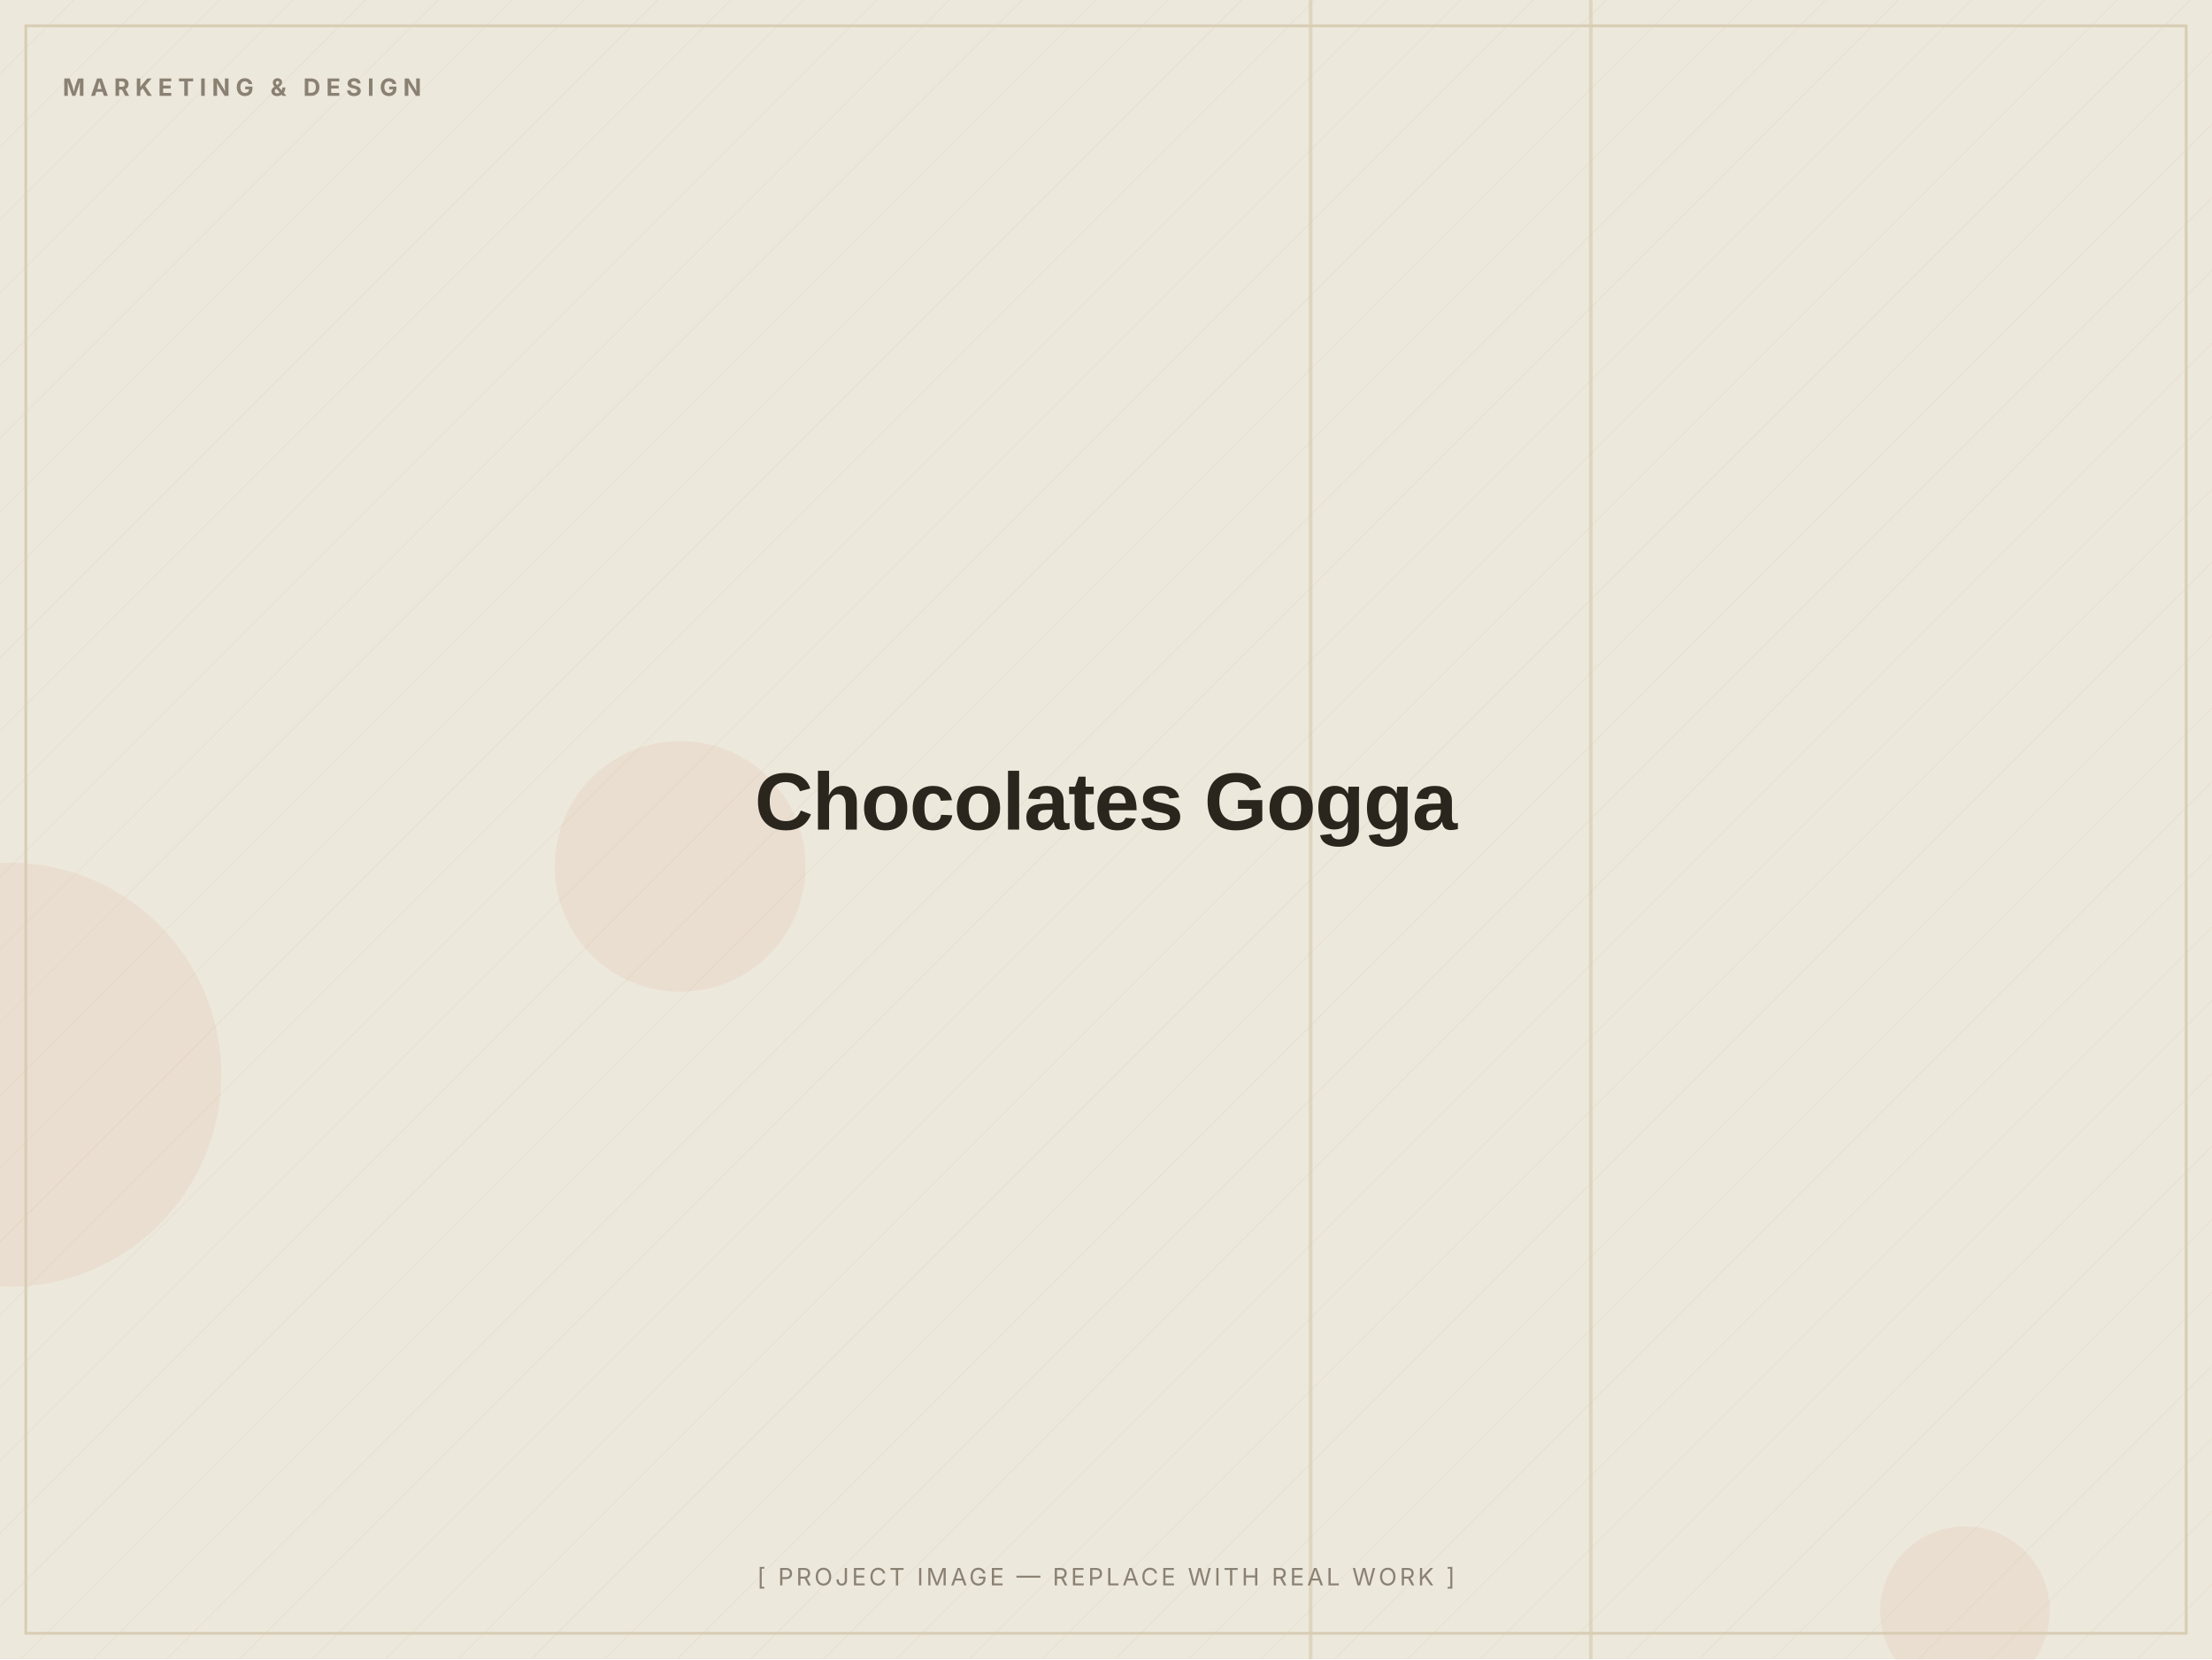
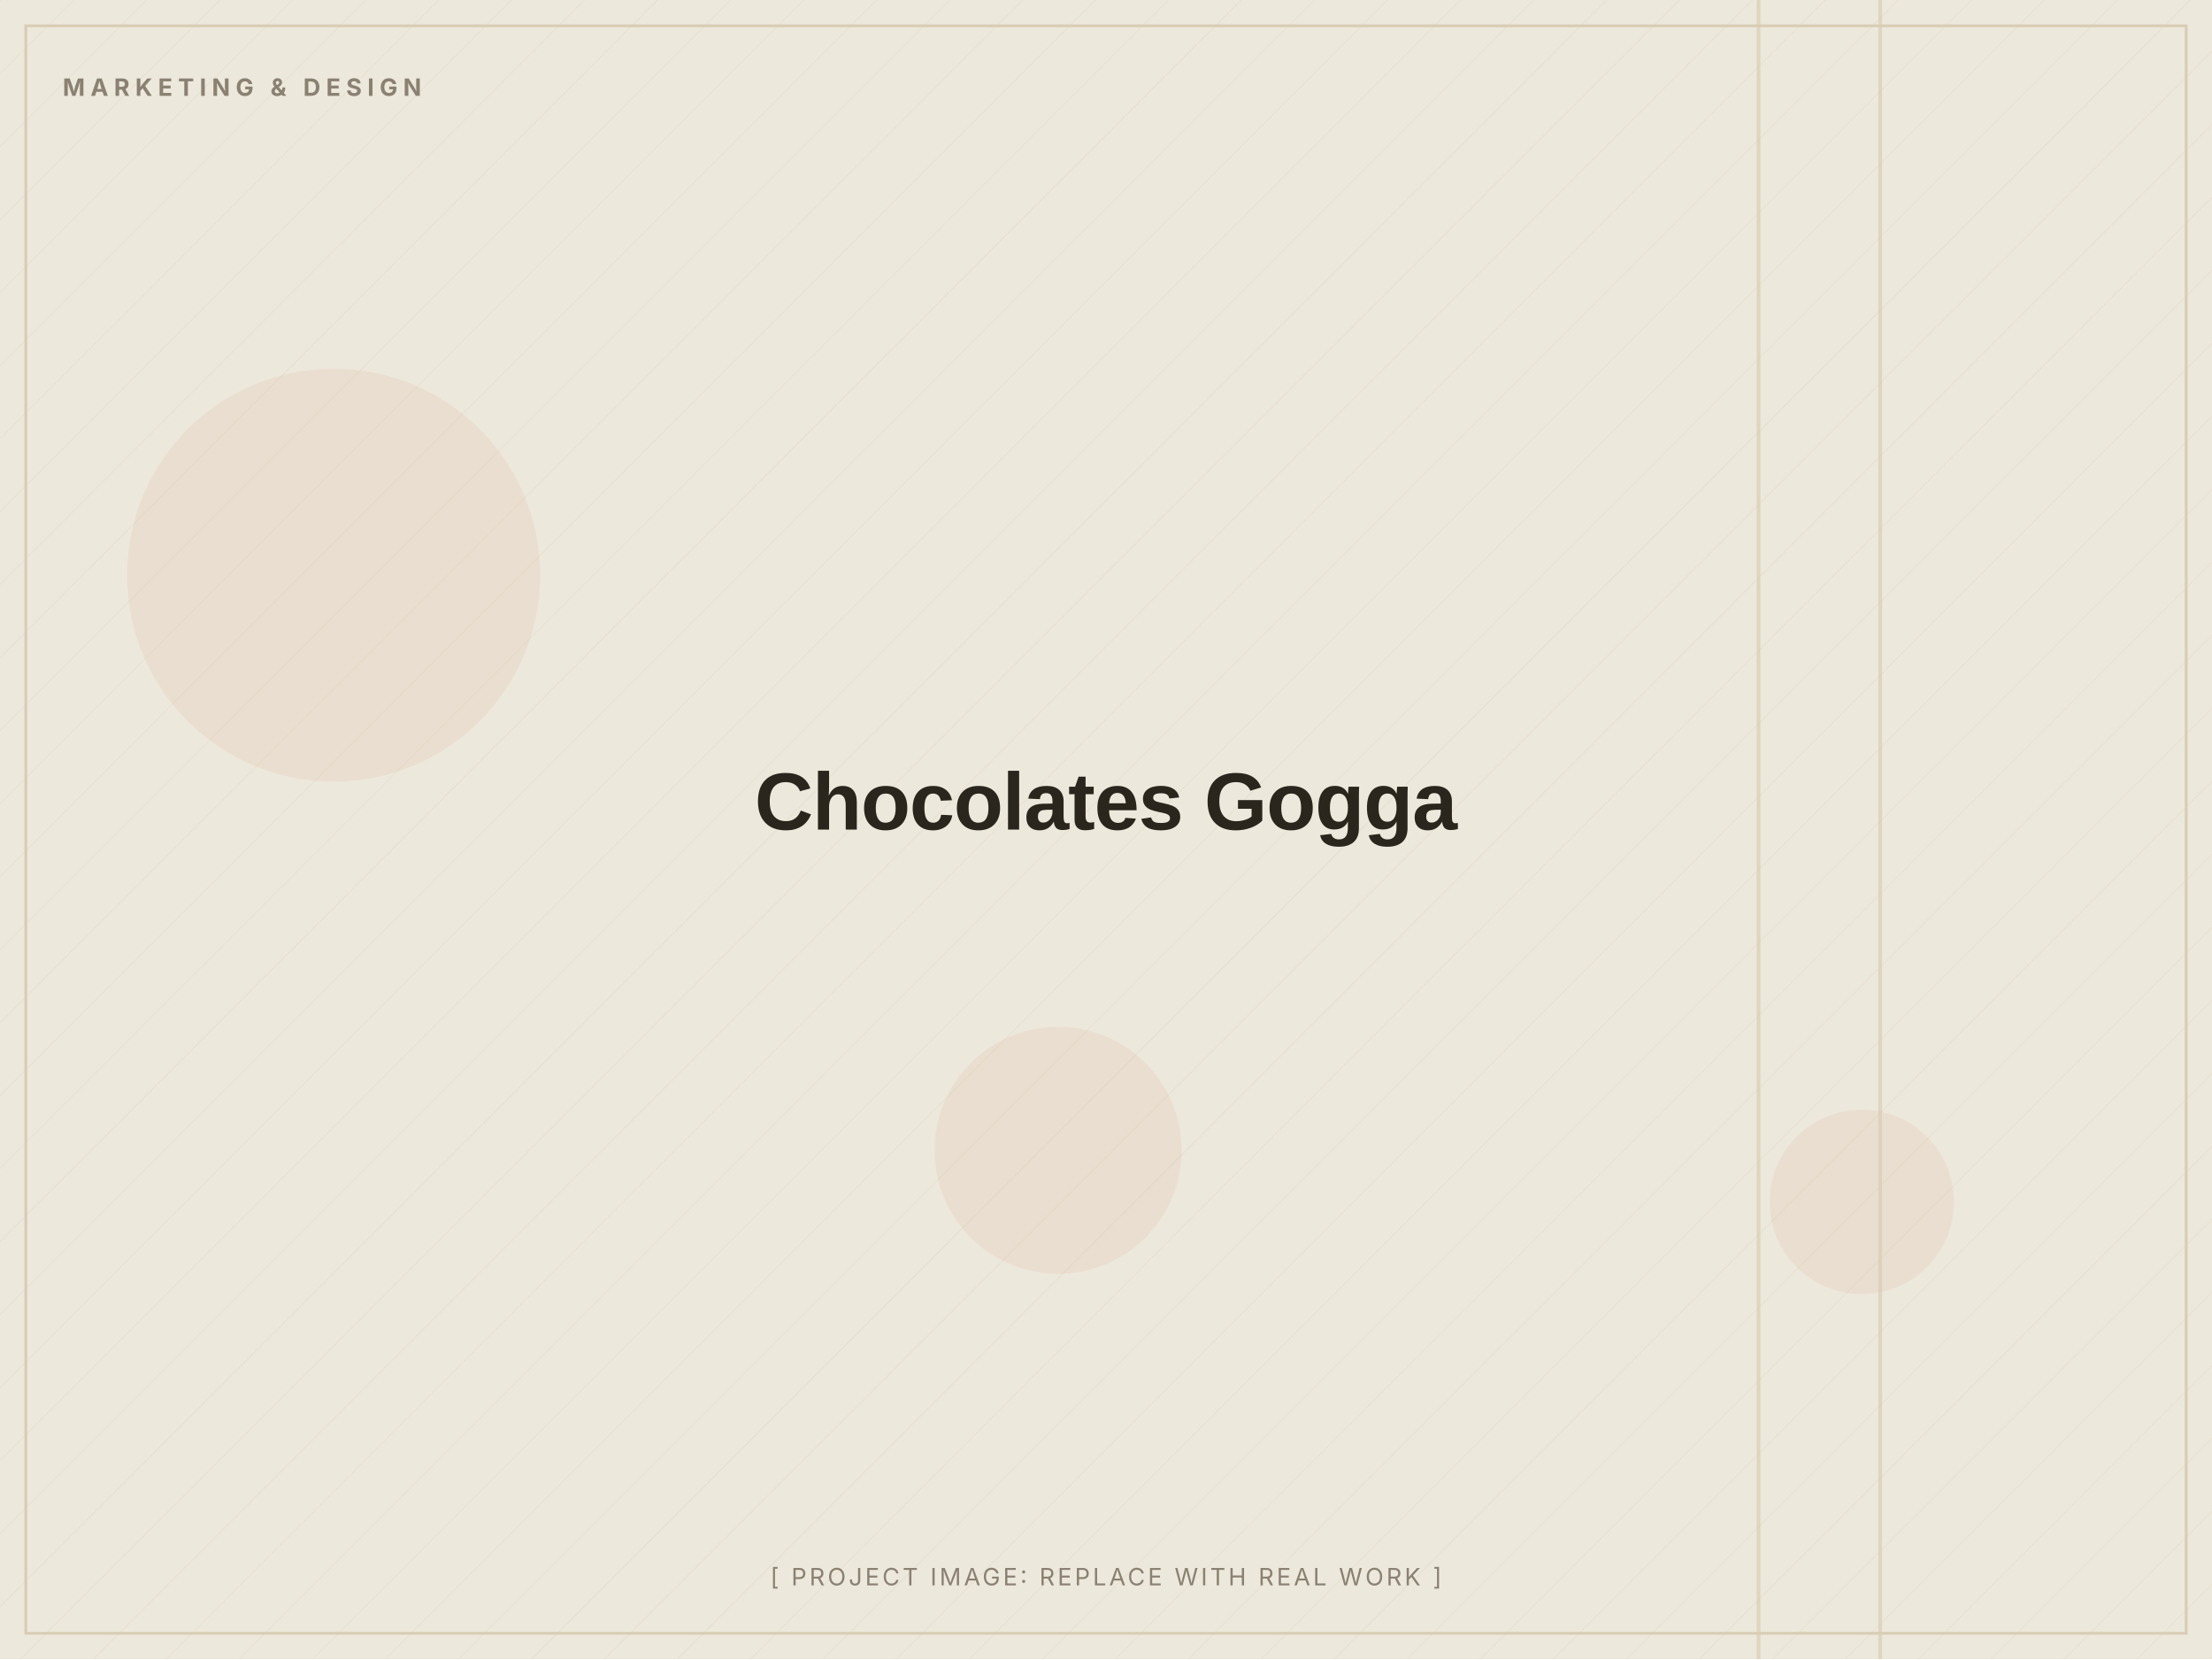
- <svg xmlns="http://www.w3.org/2000/svg" width="1200" height="900" viewBox="0 0 1200 900" role="img" aria-label="Chocolates Gogga — placeholder image">
+ <svg xmlns="http://www.w3.org/2000/svg" width="1200" height="900" viewBox="0 0 1200 900" role="img" aria-label="Chocolates Gogga (placeholder image)">
  <defs>
    <pattern id="d" width="28" height="28" patternUnits="userSpaceOnUse" patternTransform="rotate(45)">
      <line x1="0" y1="0" x2="0" y2="28" stroke="#D8CDB4" stroke-width="1" opacity="0.5" />
    </pattern>
  </defs>
  <rect width="1200" height="900" fill="#EDE8DC" />
  <rect width="1200" height="900" fill="url(#d)" opacity="0.55" />
-   <circle cx="369" cy="470" r="68" fill="#C2410C" opacity="0.06" />
-   <circle cx="1066" cy="874" r="46" fill="#C2410C" opacity="0.06" />
-   <circle cx="5" cy="583" r="115" fill="#C2410C" opacity="0.06" />
-   <rect x="862" y="0" width="2" height="900" fill="#D8CDB4" opacity="0.7" />
-   <rect x="710" y="0" width="2" height="900" fill="#D8CDB4" opacity="0.7" />
+   <circle cx="1010" cy="652" r="50" fill="#C2410C" opacity="0.06" />
+   <circle cx="574" cy="624" r="67" fill="#C2410C" opacity="0.06" />
+   <circle cx="181" cy="312" r="112" fill="#C2410C" opacity="0.06" />
+   <rect x="953" y="0" width="2" height="900" fill="#D8CDB4" opacity="0.7" />
+   <rect x="1019" y="0" width="2" height="900" fill="#D8CDB4" opacity="0.7" />
  <rect x="14" y="14" width="1172" height="872" fill="none" stroke="#D8CDB4" stroke-width="1.5" />
  <text x="34" y="52" font-family="Inter, Arial, sans-serif" font-weight="700" font-size="13" letter-spacing="3" fill="#8A8172">MARKETING &amp; DESIGN</text>
  <text x="600.0" y="450.0" text-anchor="middle" font-family="Archivo, Arial, sans-serif" font-weight="800" font-size="44" letter-spacing="-0.5" fill="#2A251D">Chocolates Gogga</text>
-   <text x="600.0" y="860" text-anchor="middle" font-family="Inter, Arial, sans-serif" font-size="13" letter-spacing="1.5" fill="#8A8172">[ PROJECT IMAGE — REPLACE WITH REAL WORK ]</text>
+   <text x="600.0" y="860" text-anchor="middle" font-family="Inter, Arial, sans-serif" font-size="13" letter-spacing="1.5" fill="#8A8172">[ PROJECT IMAGE: REPLACE WITH REAL WORK ]</text>
</svg>
